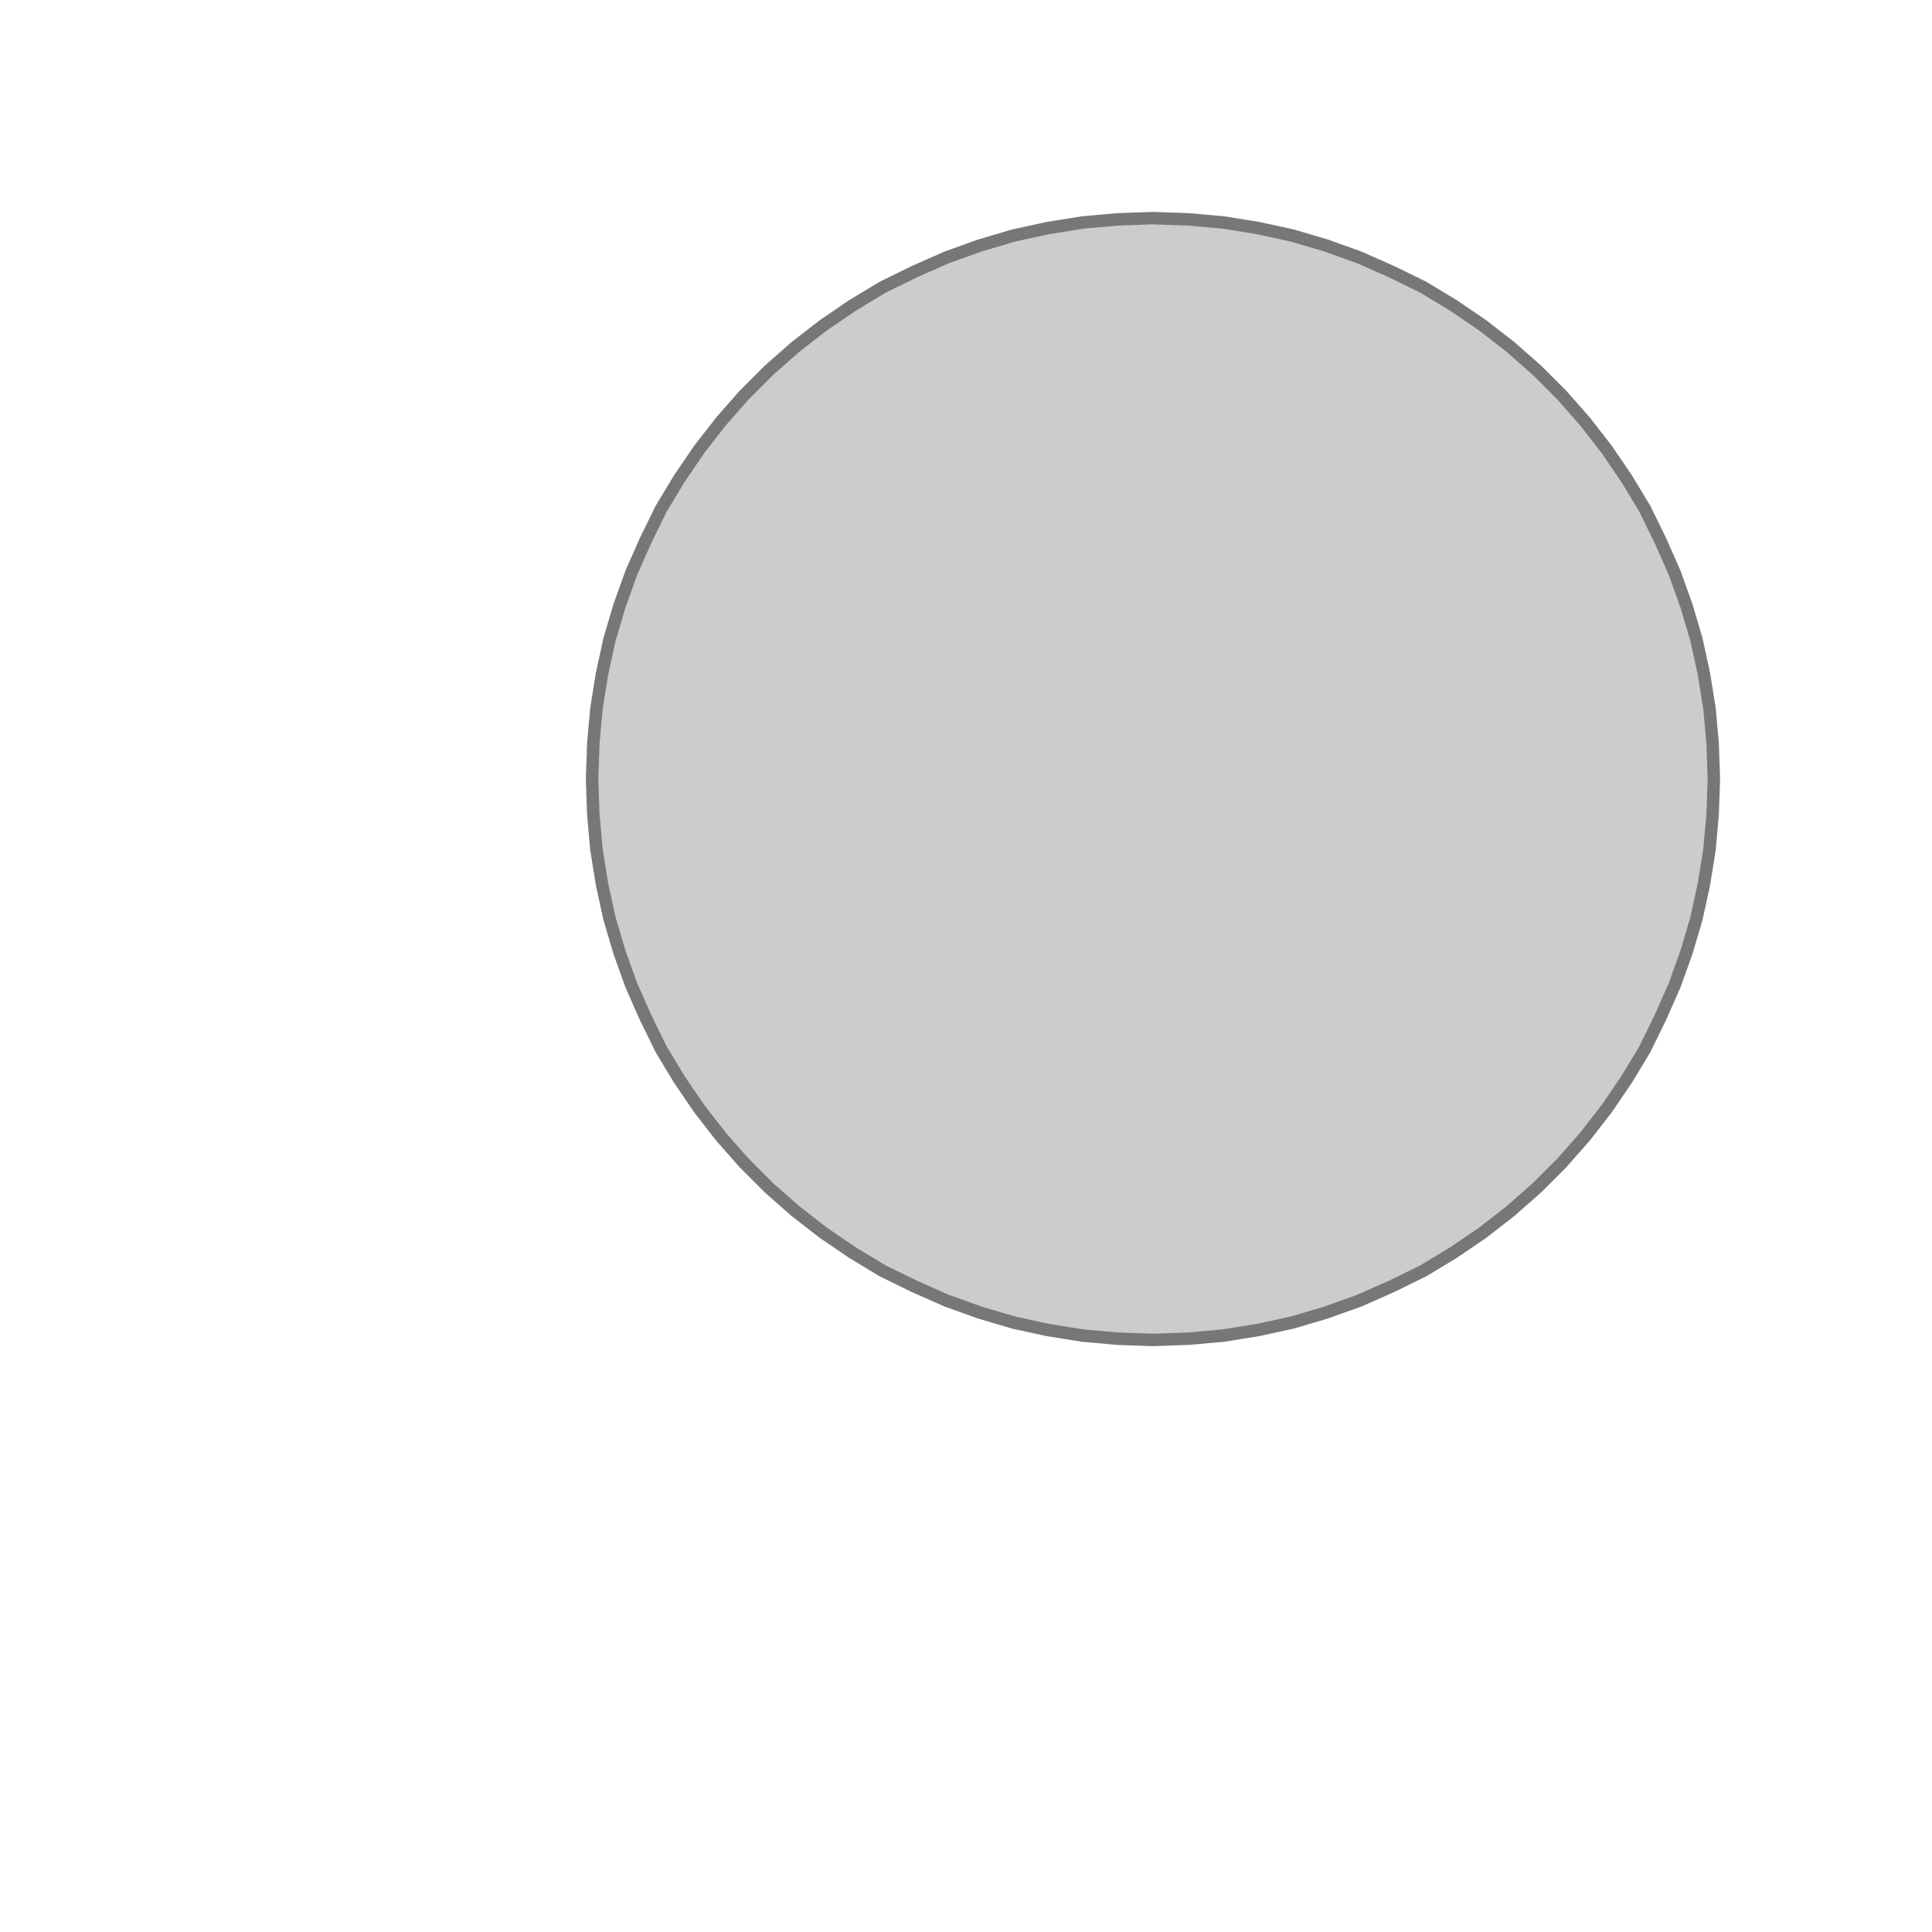
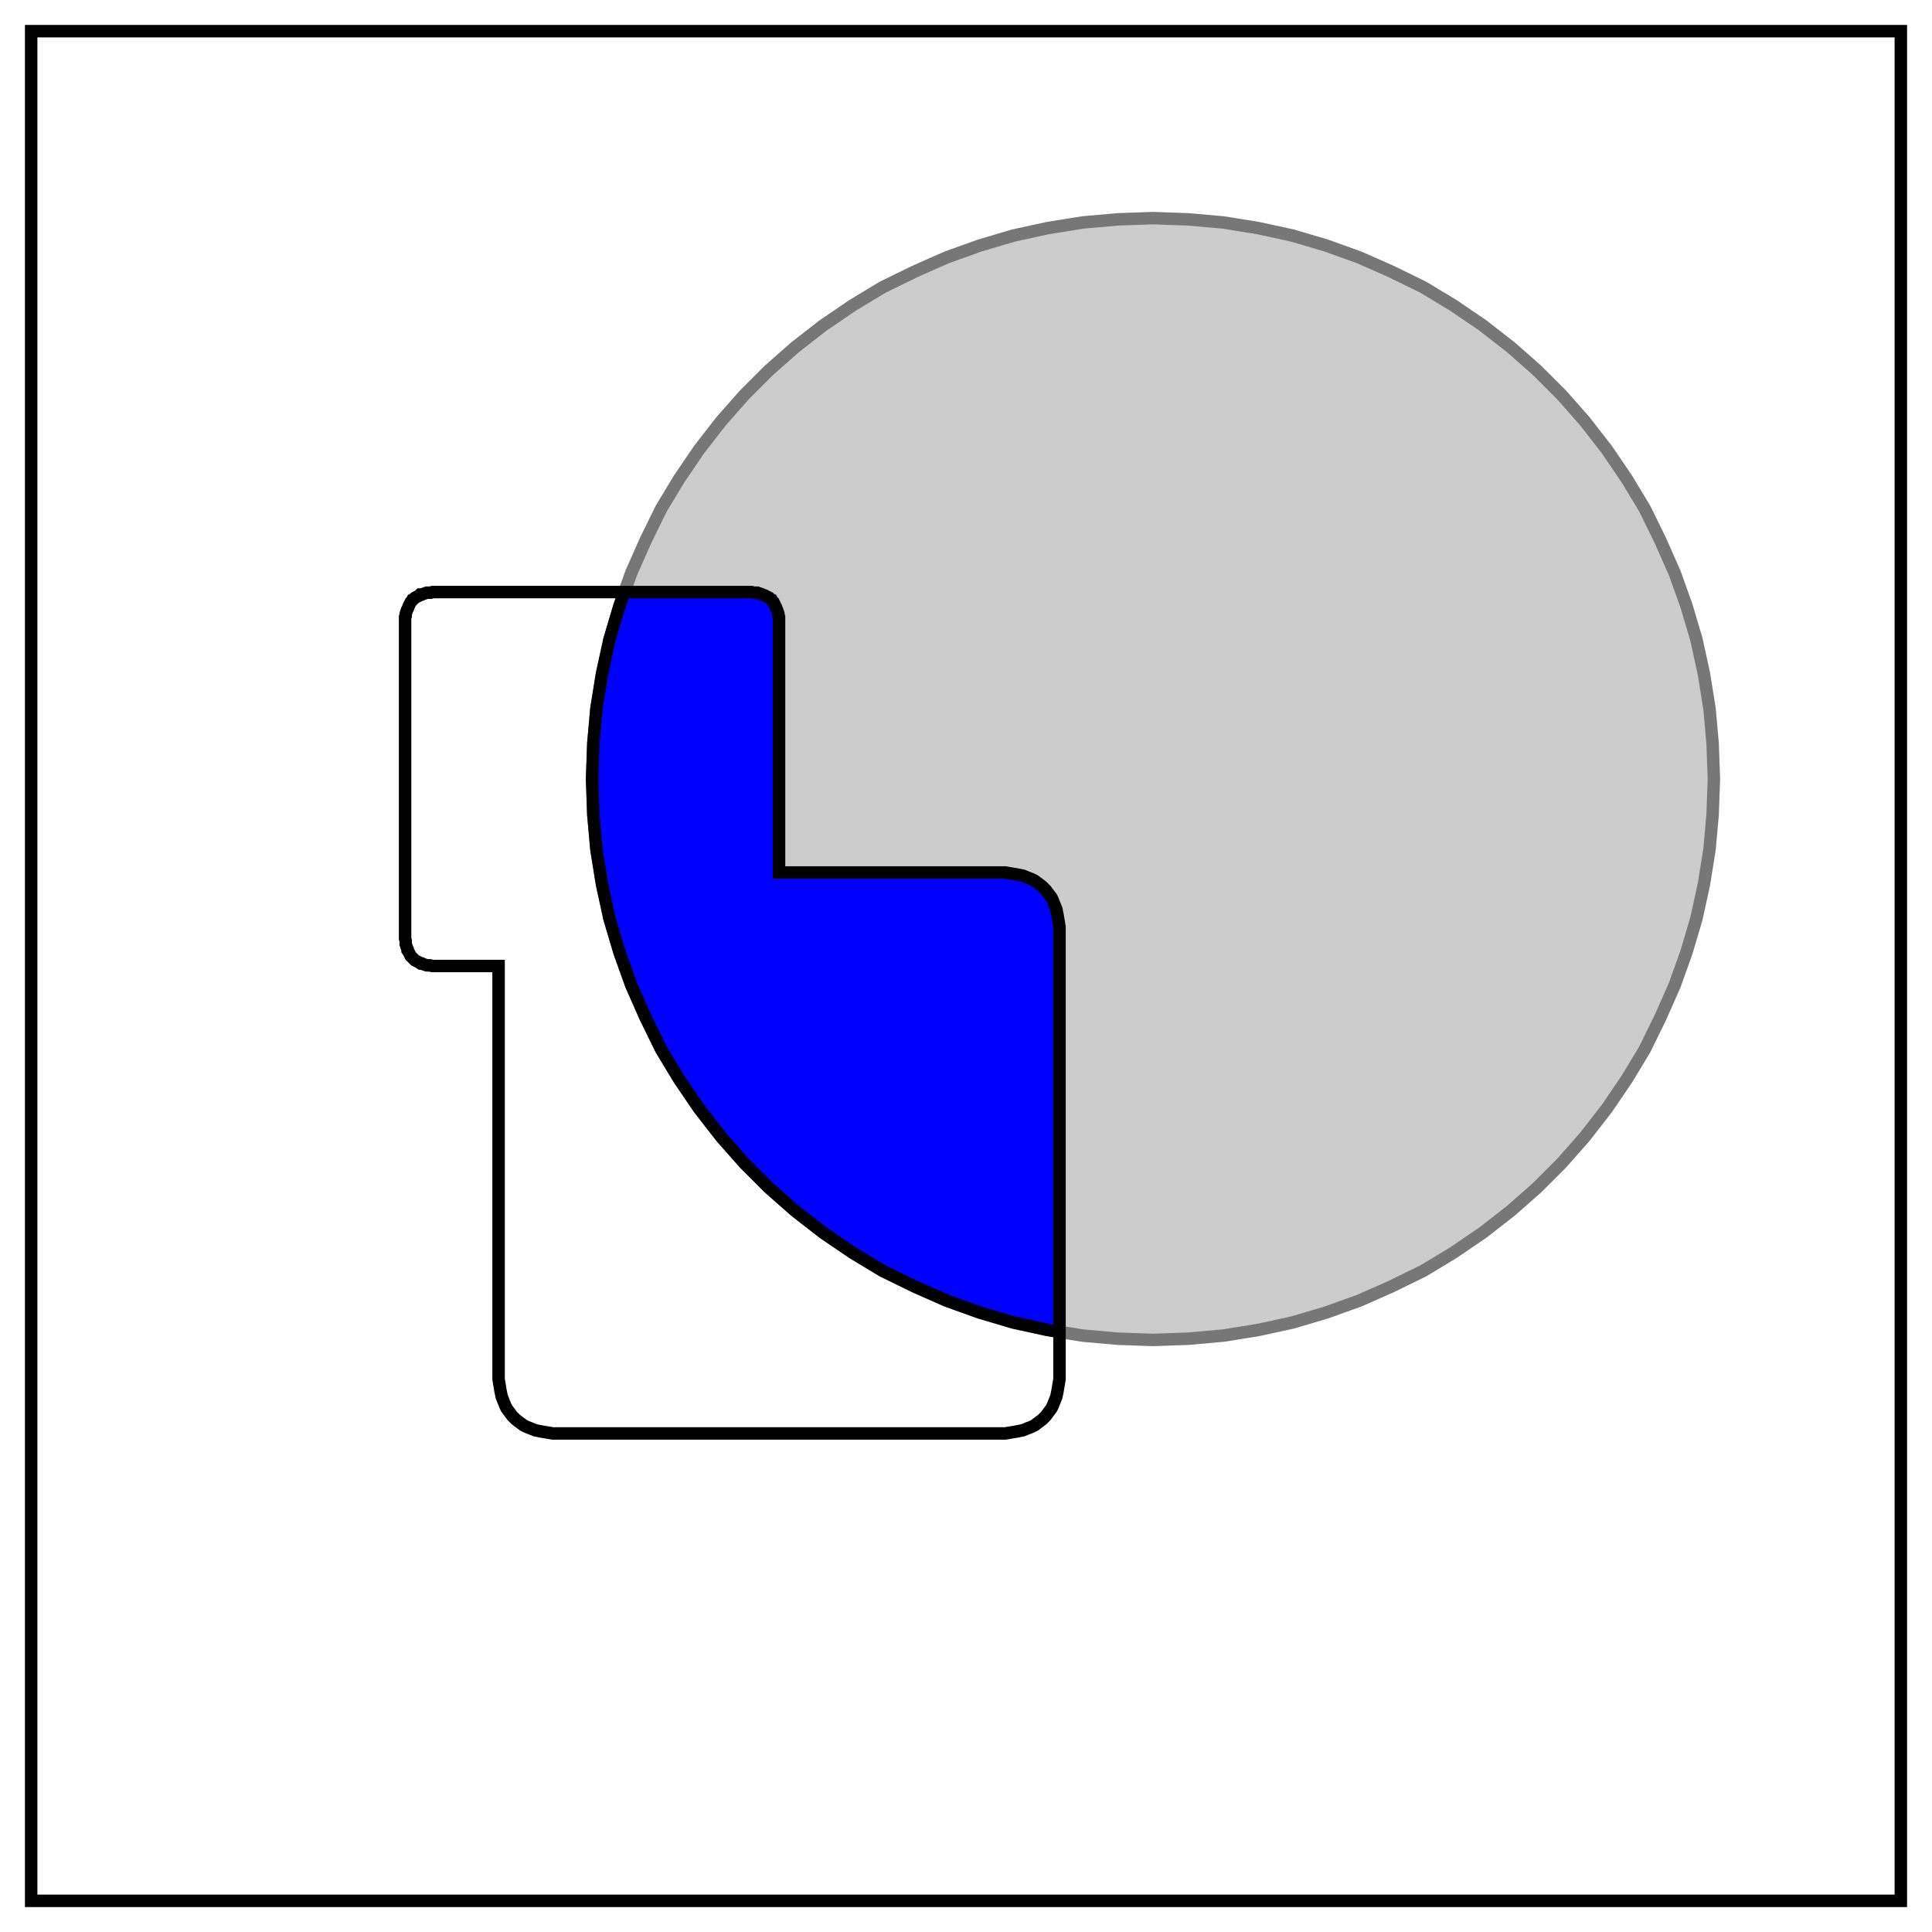
<svg xmlns="http://www.w3.org/2000/svg" id="shape_clip-figure" width="310" height="310" viewBox="0 0 310 310">
  <defs>
    <clipPath id="shape_clip-__clipPath-0">
      <rect x="5.0" y="5.0" width="300.0" height="300.0" />
    </clipPath>
    <clipPath id="shape_clip-__clipPath-1">
      <rect x="5.0" y="5.0" width="300.0" height="300.0" />
    </clipPath>
    <path id="shape_clip-square1" d="M 160.0 230.0 Q 170.0 230.0 170.0 220.0 L 170.0 150.0 Q 170.0 140.0 160.0 140.0 L 90.0 140.0 Q 80.0 140.0 80.0 150.0 L 80.0 220.0 Q 80.0 230.0 90.0 230.0 Z" />
    <path id="shape_clip-square2" d="M 120.0 155.0 Q 125.0 155.0 125.0 150.0 L 125.0 100.0 Q 125.0 95.0 120.0 95.0 L 70.0 95.0 Q 65.0 95.0 65.0 100.0 L 65.0 150.0 Q 65.0 155.0 70.0 155.0 Z" />
    <path id="shape_clip-circle" d="M 275.0 125.0 L 274.8 119.3 L 274.3 113.7 L 273.4 108.1 L 272.2 102.6 L 270.6 97.2 L 268.7 91.9 L 266.4 86.7 L 263.9 81.6 L 261.0 76.8 L 257.8 72.1 L 254.3 67.6 L 250.6 63.4 L 246.6 59.4 L 242.4 55.7 L 237.9 52.2 L 233.2 49.0 L 228.4 46.1 L 223.3 43.6 L 218.1 41.3 L 212.8 39.4 L 207.4 37.8 L 201.9 36.6 L 196.3 35.7 L 190.7 35.2 L 185.0 35.0 L 179.3 35.2 L 173.7 35.7 L 168.1 36.6 L 162.6 37.8 L 157.2 39.4 L 151.9 41.3 L 146.7 43.6 L 141.6 46.1 L 136.8 49.0 L 132.1 52.2 L 127.6 55.7 L 123.4 59.4 L 119.4 63.4 L 115.7 67.6 L 112.2 72.1 L 109.0 76.8 L 106.1 81.6 L 103.6 86.7 L 101.3 91.9 L 99.4 97.2 L 97.8 102.6 L 96.6 108.1 L 95.7 113.7 L 95.2 119.3 L 95.0 125.0 L 95.2 130.7 L 95.7 136.3 L 96.6 141.9 L 97.8 147.4 L 99.4 152.8 L 101.3 158.1 L 103.6 163.3 L 106.1 168.4 L 109.0 173.2 L 112.2 177.9 L 115.7 182.4 L 119.4 186.6 L 123.4 190.6 L 127.6 194.3 L 132.1 197.8 L 136.8 201.0 L 141.6 203.9 L 146.7 206.4 L 151.9 208.7 L 157.2 210.6 L 162.6 212.2 L 168.1 213.4 L 173.7 214.3 L 179.3 214.8 L 185.0 215.0 L 190.7 214.8 L 196.3 214.3 L 201.9 213.4 L 207.4 212.2 L 212.8 210.6 L 218.1 208.7 L 223.3 206.4 L 228.4 203.9 L 233.2 201.0 L 237.9 197.8 L 242.4 194.3 L 246.6 190.6 L 250.6 186.6 L 254.3 182.4 L 257.8 177.9 L 261.0 173.2 L 263.9 168.4 L 266.4 163.3 L 268.7 158.1 L 270.6 152.8 L 272.2 147.4 L 273.4 141.9 L 274.3 136.3 L 274.8 130.7 Z" />
    <clipPath id="shape_clip-clip-clip">
      <path d="M 125.0 100.0 L 125.0 99.7 L 125.0 99.4 L 125.0 99.0 L 124.9 98.8 L 124.9 98.5 L 124.8 98.2 L 124.7 97.9 L 124.6 97.7 L 124.5 97.4 L 124.4 97.2 L 124.3 97.0 L 124.2 96.8 L 124.1 96.6 L 123.9 96.4 L 123.8 96.2 L 123.6 96.1 L 123.4 95.9 L 123.2 95.8 L 123.0 95.7 L 122.8 95.6 L 122.6 95.5 L 122.3 95.4 L 122.1 95.3 L 121.8 95.2 L 121.5 95.1 L 121.2 95.1 L 120.9 95.1 L 120.6 95.0 L 120.3 95.0 L 120.0 95.0 L 70.0 95.0 L 69.7 95.0 L 69.4 95.0 L 69.1 95.1 L 68.8 95.1 L 68.5 95.1 L 68.2 95.2 L 67.9 95.3 L 67.7 95.4 L 67.4 95.4 L 67.2 95.6 L 67.0 95.7 L 66.8 95.8 L 66.6 95.9 L 66.4 96.1 L 66.2 96.2 L 66.1 96.4 L 65.9 96.6 L 65.8 96.8 L 65.7 97.0 L 65.6 97.2 L 65.5 97.5 L 65.4 97.7 L 65.3 97.9 L 65.2 98.2 L 65.1 98.5 L 65.1 98.8 L 65.0 99.0 L 65.0 99.4 L 65.0 99.7 L 65.0 100.0 L 65.0 150.0 L 65.0 150.3 L 65.0 150.6 L 65.1 151.0 L 65.1 151.2 L 65.1 151.5 L 65.2 151.8 L 65.3 152.1 L 65.4 152.3 L 65.4 152.5 L 65.6 152.8 L 65.7 153.0 L 65.8 153.2 L 65.9 153.4 L 66.1 153.6 L 66.2 153.7 L 66.4 153.9 L 66.6 154.1 L 66.8 154.2 L 67.0 154.3 L 67.2 154.4 L 67.5 154.6 L 67.7 154.6 L 67.9 154.7 L 68.2 154.8 L 68.5 154.9 L 68.8 154.9 L 69.0 154.9 L 69.4 155.0 L 69.7 155.0 L 70.0 155.0 L 80.0 155.0 L 80.0 220.0 L 80.0 220.7 L 80.0 221.3 L 80.1 221.9 L 80.2 222.5 L 80.3 223.1 L 80.4 223.6 L 80.5 224.1 L 80.7 224.6 L 80.9 225.1 L 81.1 225.6 L 81.3 226.0 L 81.6 226.4 L 81.9 226.8 L 82.2 227.2 L 82.5 227.5 L 82.8 227.8 L 83.2 228.1 L 83.6 228.4 L 84.0 228.7 L 84.4 228.9 L 84.9 229.1 L 85.4 229.3 L 85.9 229.5 L 86.4 229.6 L 86.9 229.7 L 87.5 229.8 L 88.1 229.9 L 88.7 230.0 L 89.3 230.0 L 90.0 230.0 L 160.0 230.0 L 160.7 230.0 L 161.3 230.0 L 161.9 229.9 L 162.5 229.8 L 163.1 229.7 L 163.6 229.6 L 164.1 229.5 L 164.6 229.3 L 165.1 229.1 L 165.6 228.9 L 166.0 228.7 L 166.4 228.4 L 166.8 228.1 L 167.2 227.8 L 167.5 227.5 L 167.8 227.2 L 168.1 226.8 L 168.4 226.4 L 168.7 226.0 L 168.9 225.6 L 169.1 225.1 L 169.3 224.6 L 169.5 224.1 L 169.6 223.6 L 169.7 223.1 L 169.8 222.5 L 169.9 221.9 L 170.0 221.3 L 170.0 220.7 L 170.0 220.0 L 170.0 150.0 L 170.0 149.3 L 170.0 148.7 L 169.9 148.1 L 169.8 147.5 L 169.7 146.9 L 169.6 146.4 L 169.5 145.9 L 169.3 145.4 L 169.1 144.9 L 168.9 144.4 L 168.7 144.0 L 168.4 143.6 L 168.1 143.2 L 167.8 142.8 L 167.5 142.5 L 167.2 142.2 L 166.8 141.9 L 166.4 141.6 L 166.0 141.3 L 165.6 141.1 L 165.1 140.9 L 164.6 140.7 L 164.1 140.5 L 163.6 140.4 L 163.1 140.3 L 162.5 140.2 L 161.9 140.1 L 161.3 140.0 L 160.7 140.0 L 160.0 140.0 L 125.0 140.0 L 125.0 100.0 z" id="shape_clip-clip" />
    </clipPath>
  </defs>
  <use href="#shape_clip-circle" id="shape_clip-__use-0" stroke="#777" stroke-width="2" fill="#ccc" />
+   <g clip-path="url(#shape_clip-clip-clip)">
+     <use href="#shape_clip-circle" id="shape_clip-__use-1" stroke="black" stroke-width="2" fill="blue" />
+   </g>
+   <use href="#shape_clip-clip" id="shape_clip-__use-2" stroke="black" stroke-width="2" fill="none" />
+   <path id="shape_clip-__path-0" d="M 5.0 305.0 L 305.0 305.0 L 305.0 5.0 L 5.0 5.0 Z" stroke="black" stroke-width="2" fill="none" />
</svg>
